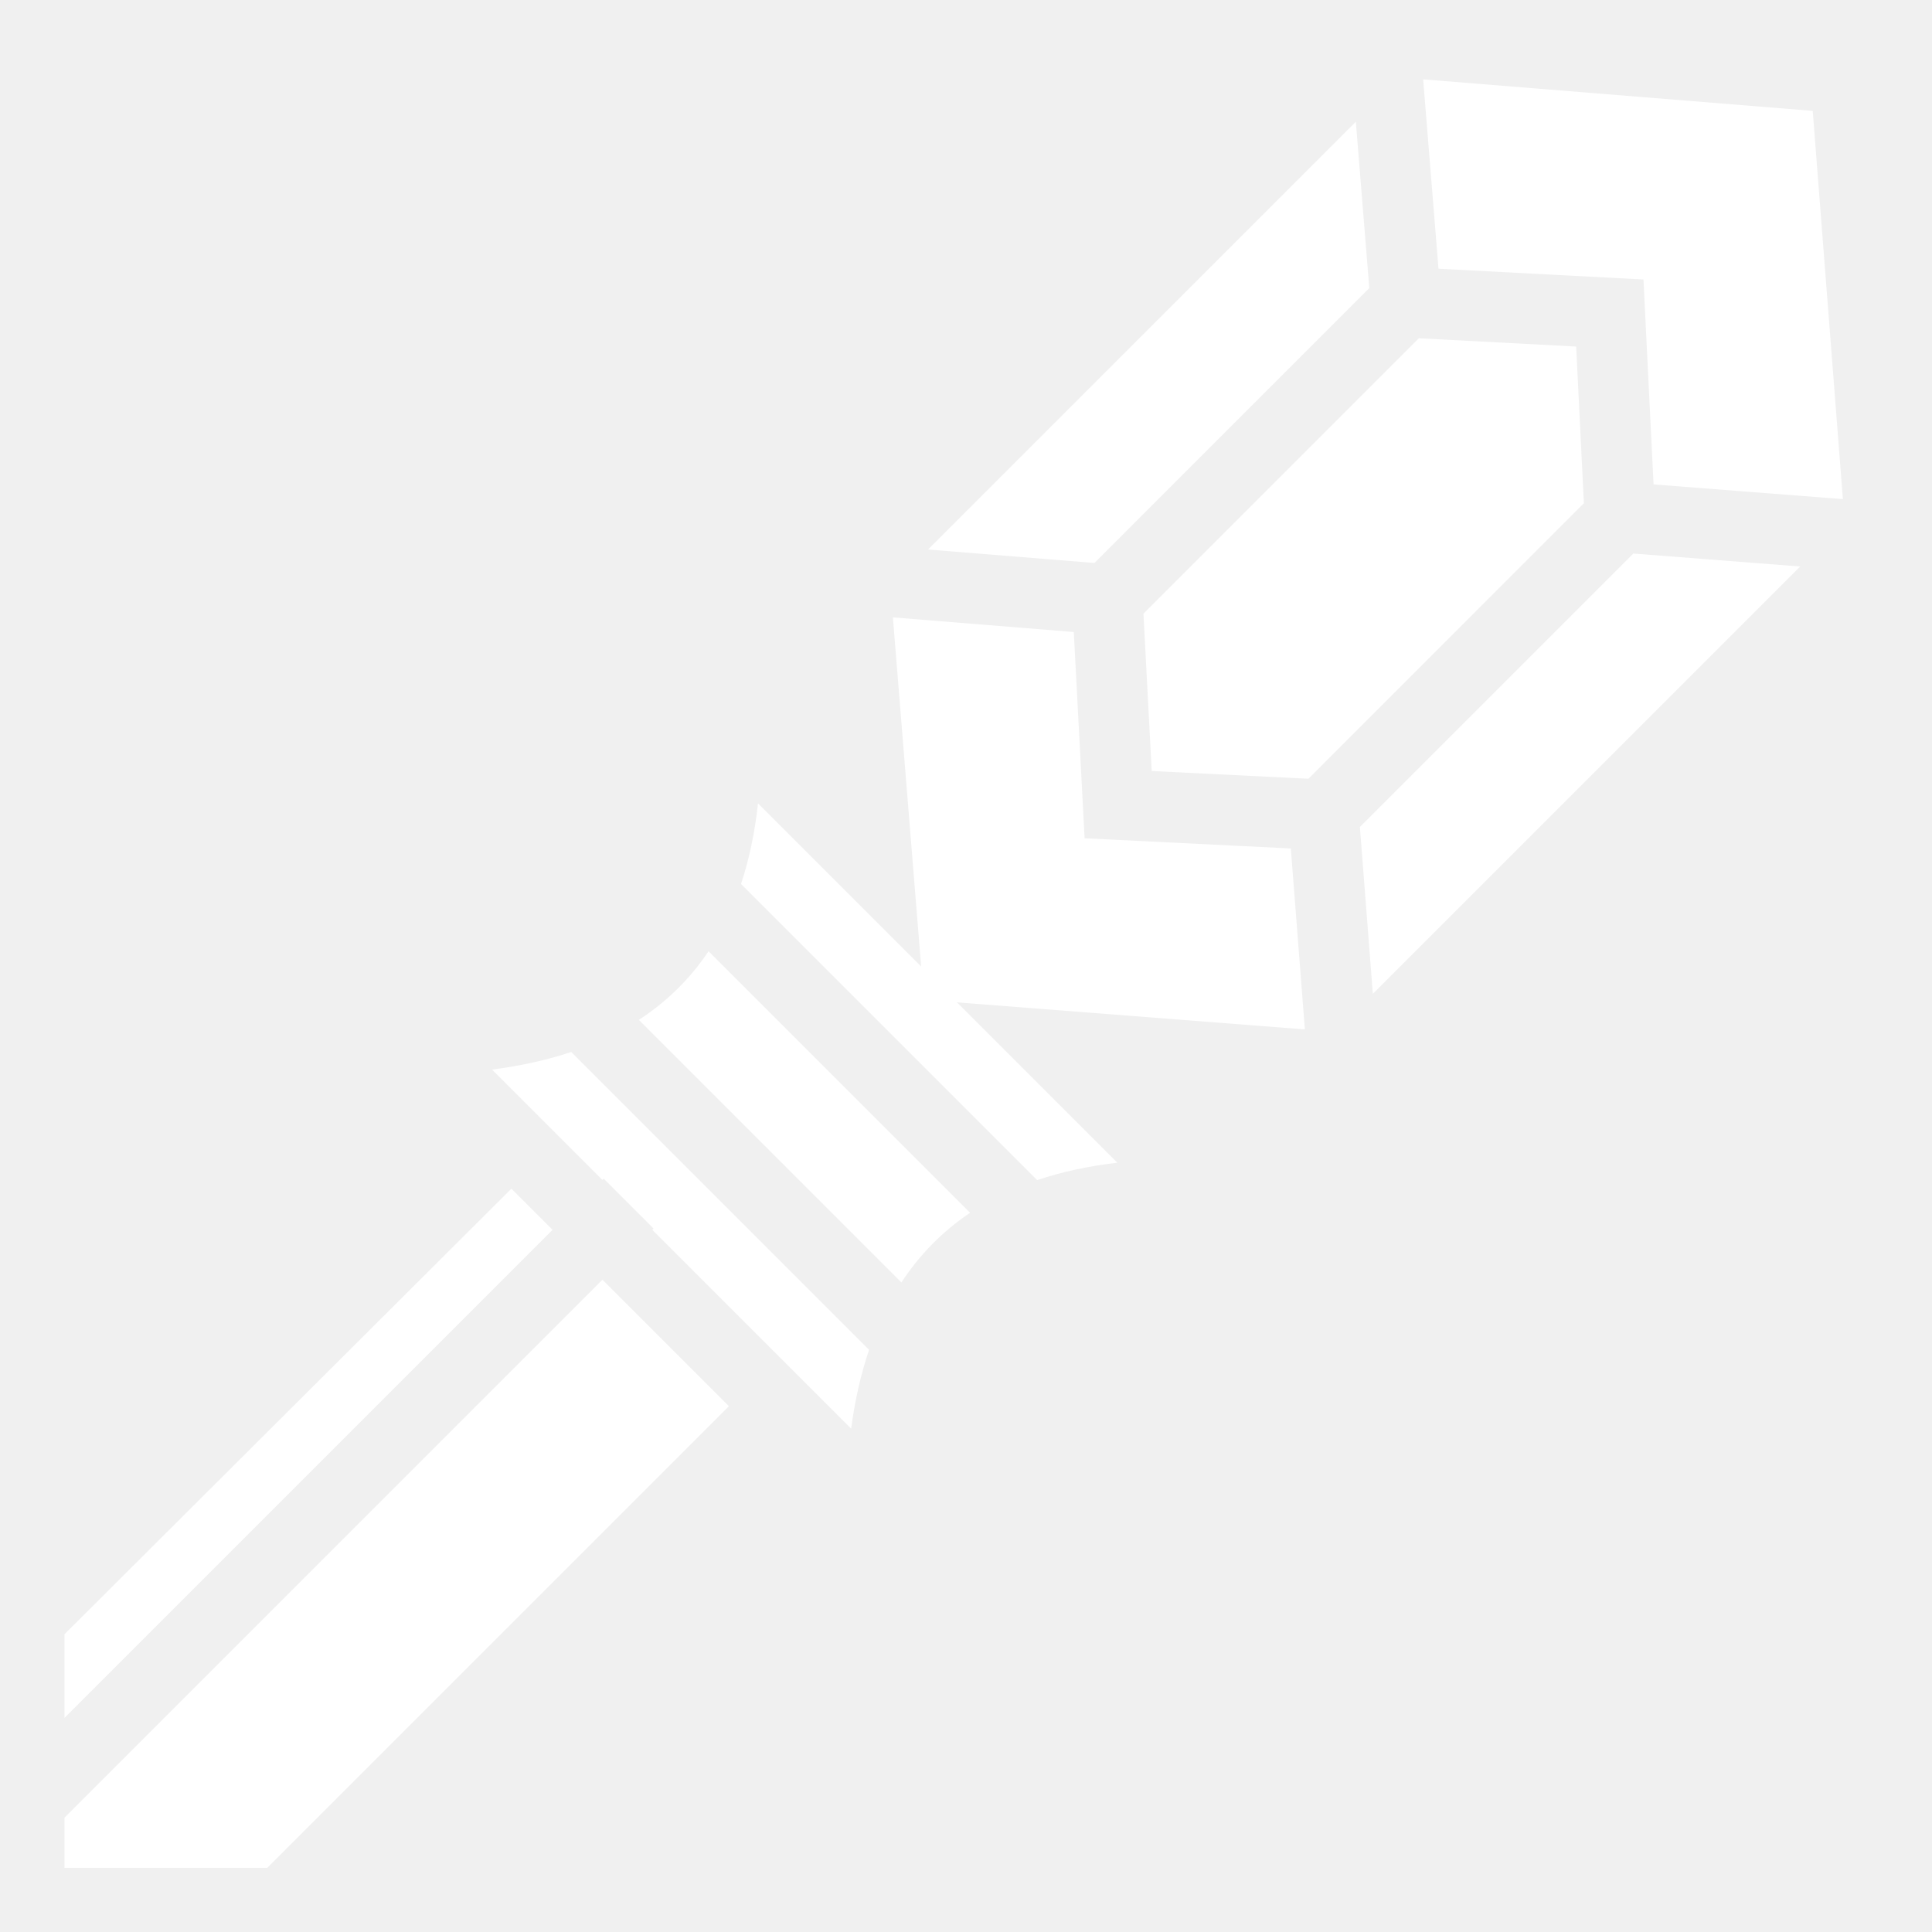
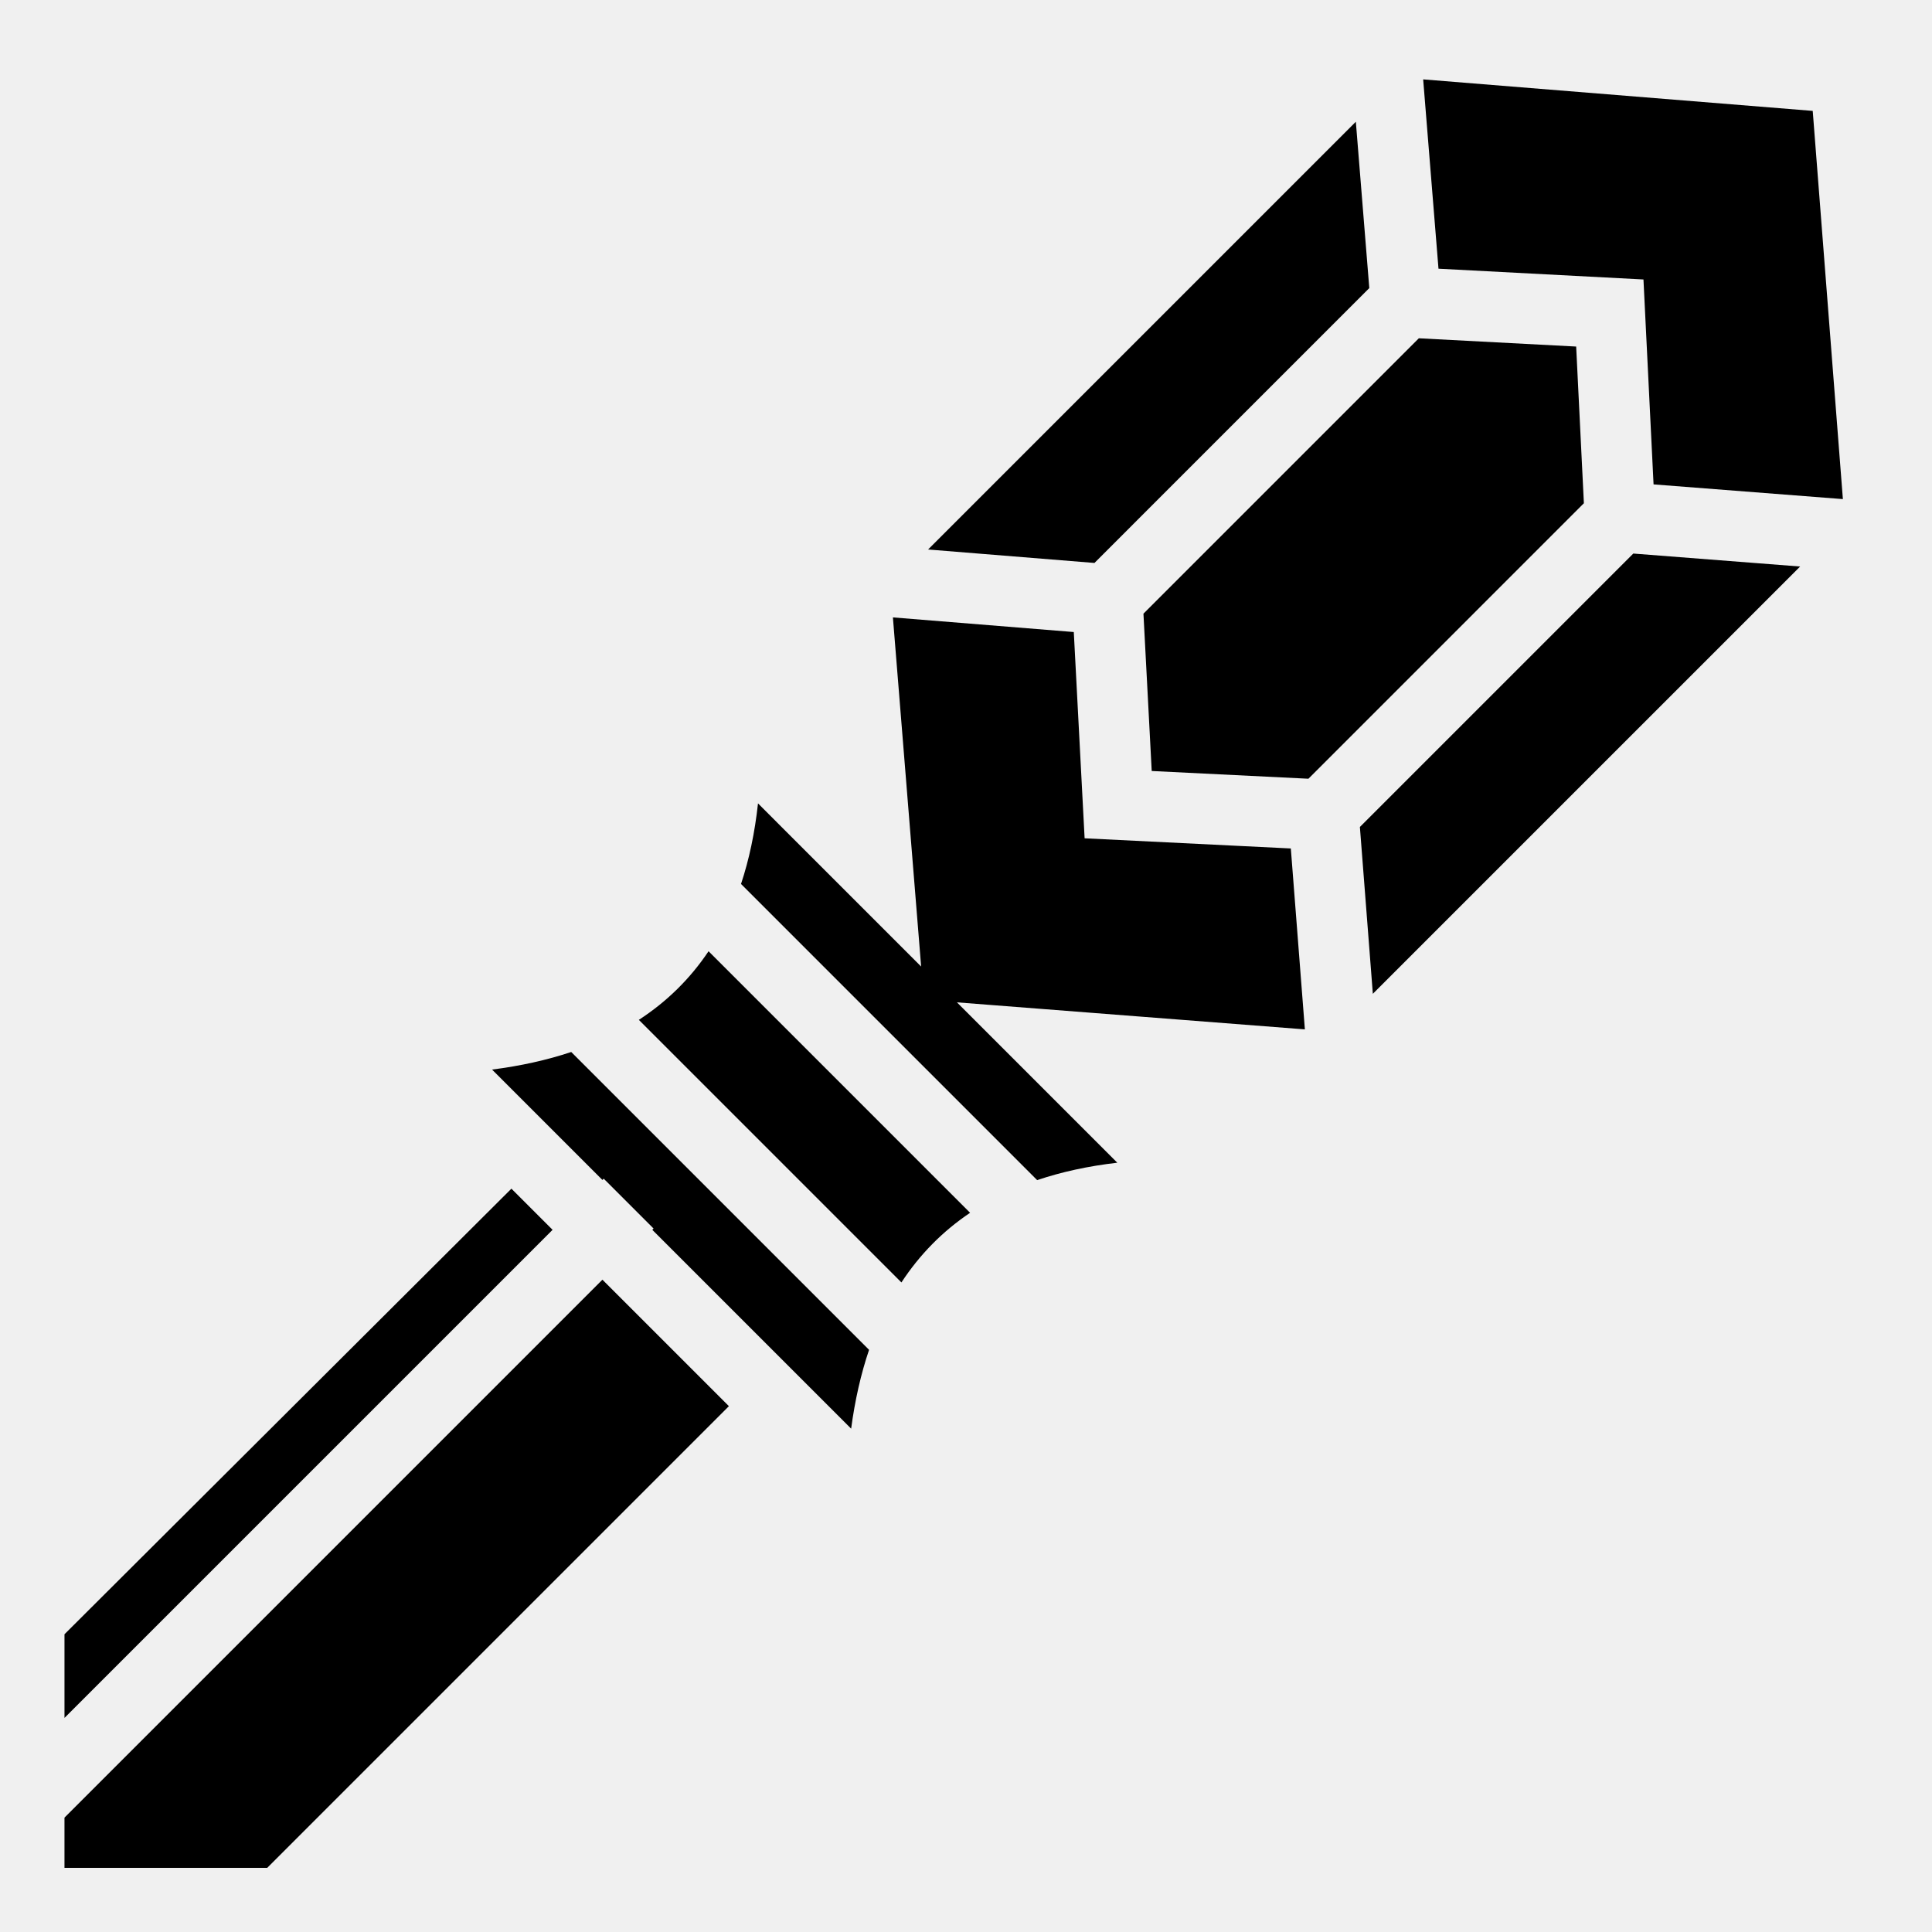
<svg xmlns="http://www.w3.org/2000/svg" viewBox="0 0 512 512" style="height: 512px; width: 512px;">
  <g class="" transform="translate(0,0)" style="">
-     <path d="M377.154 21.04l4.06 50.167 54.32 2.856 2.677 54.306 50.173 3.898-7.994-102.88-103.236-8.35zM359.31 32.267L245.954 145.623l44.086 3.566 72.837-72.842-3.566-44.08zm16.696 57.38l-72.98 72.983 2.19 41.692 41.526 2.05 73.004-73.01L417.7 91.84l-41.694-2.192zm56.836 57.05l-72.457 72.46 3.433 44.213 113.24-113.237-44.216-3.436zm-196.213 16.92l7.483 92.525-43.234-43.235c-.846 7.773-2.35 14.887-4.5 21.356l78.48 78.482c6.443-2.176 13.52-3.72 21.244-4.613l-42.5-42.5 92.203 7.164-3.723-47.943-54.648-2.696-2.868-54.662-47.94-3.877zm-48.855 88.472c-4.9 7.32-11.07 13.37-18.474 18.187l69.585 69.584c4.836-7.382 10.892-13.547 18.2-18.458l-69.31-69.312zm-36.392 26.7c-6.41 2.14-13.407 3.69-20.983 4.66l29.25 29.25.34-.34 13.215 13.216-.34.34 52.697 52.697c1.007-7.542 2.585-14.51 4.75-20.894l-78.93-78.93zM135.53 315.01L17.09 433.094v22.17l129.348-129.348-10.905-10.904zm24.12 24.12L17.088 481.69V495h53.73l122.35-122.35-33.518-33.517z" fill="#fff" fill-opacity="1" />
+     <path d="M377.154 21.04l4.06 50.167 54.32 2.856 2.677 54.306 50.173 3.898-7.994-102.88-103.236-8.35zM359.31 32.267L245.954 145.623l44.086 3.566 72.837-72.842-3.566-44.08zm16.696 57.38l-72.98 72.983 2.19 41.692 41.526 2.05 73.004-73.01L417.7 91.84l-41.694-2.192zm56.836 57.05l-72.457 72.46 3.433 44.213 113.24-113.237-44.216-3.436zm-196.213 16.92l7.483 92.525-43.234-43.235c-.846 7.773-2.35 14.887-4.5 21.356l78.48 78.482c6.443-2.176 13.52-3.72 21.244-4.613l-42.5-42.5 92.203 7.164-3.723-47.943-54.648-2.696-2.868-54.662-47.94-3.877zm-48.855 88.472c-4.9 7.32-11.07 13.37-18.474 18.187l69.585 69.584c4.836-7.382 10.892-13.547 18.2-18.458l-69.31-69.312zm-36.392 26.7c-6.41 2.14-13.407 3.69-20.983 4.66l29.25 29.25.34-.34 13.215 13.216-.34.34 52.697 52.697c1.007-7.542 2.585-14.51 4.75-20.894l-78.93-78.93zM135.53 315.01L17.09 433.094v22.17l129.348-129.348-10.905-10.904zm24.12 24.12L17.088 481.69V495h53.73l122.35-122.35-33.518-33.517z" fill="currentColor" fill-opacity="1" />
  </g>
</svg>
